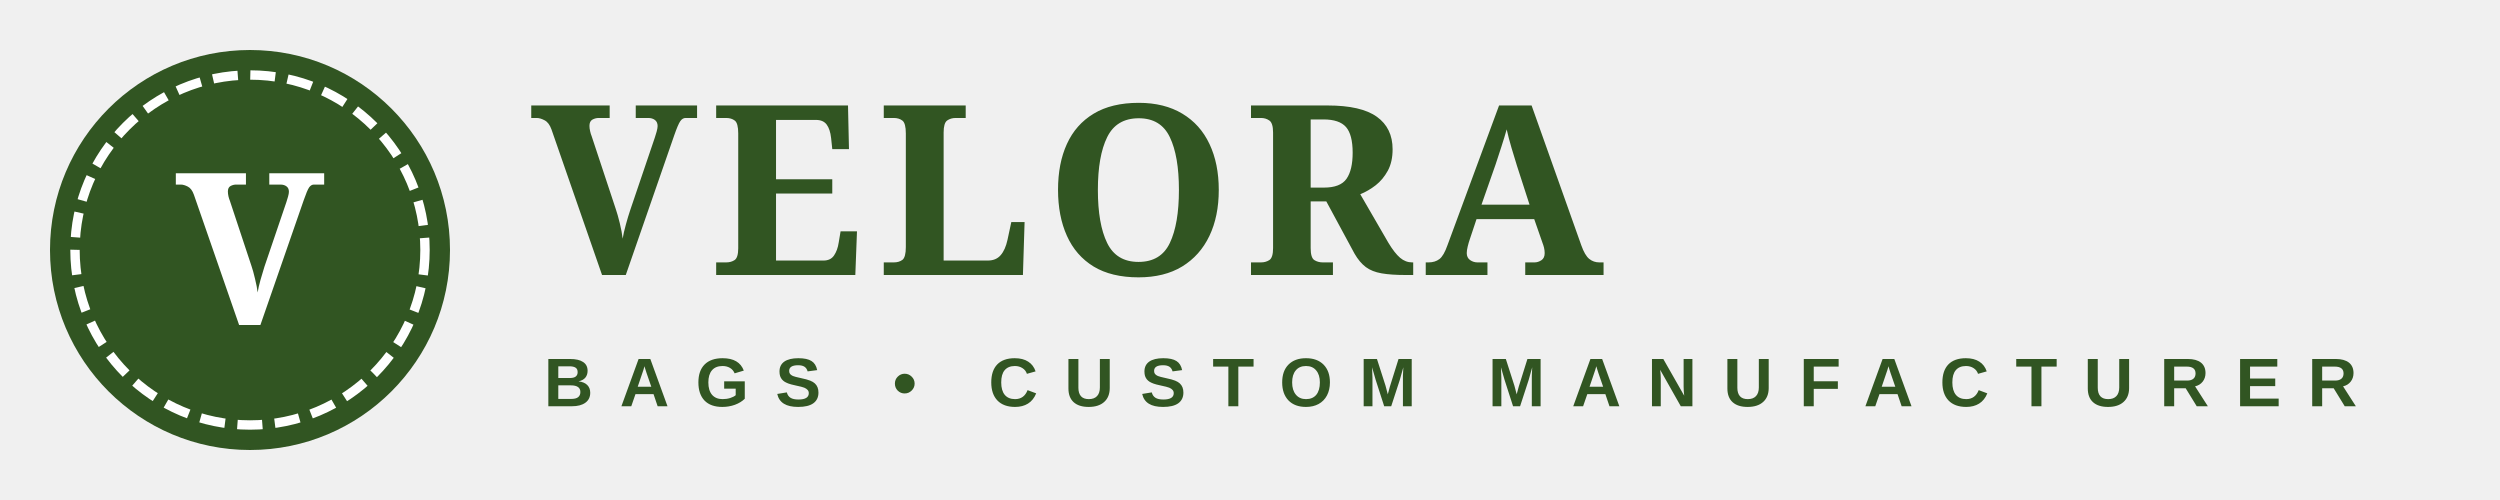
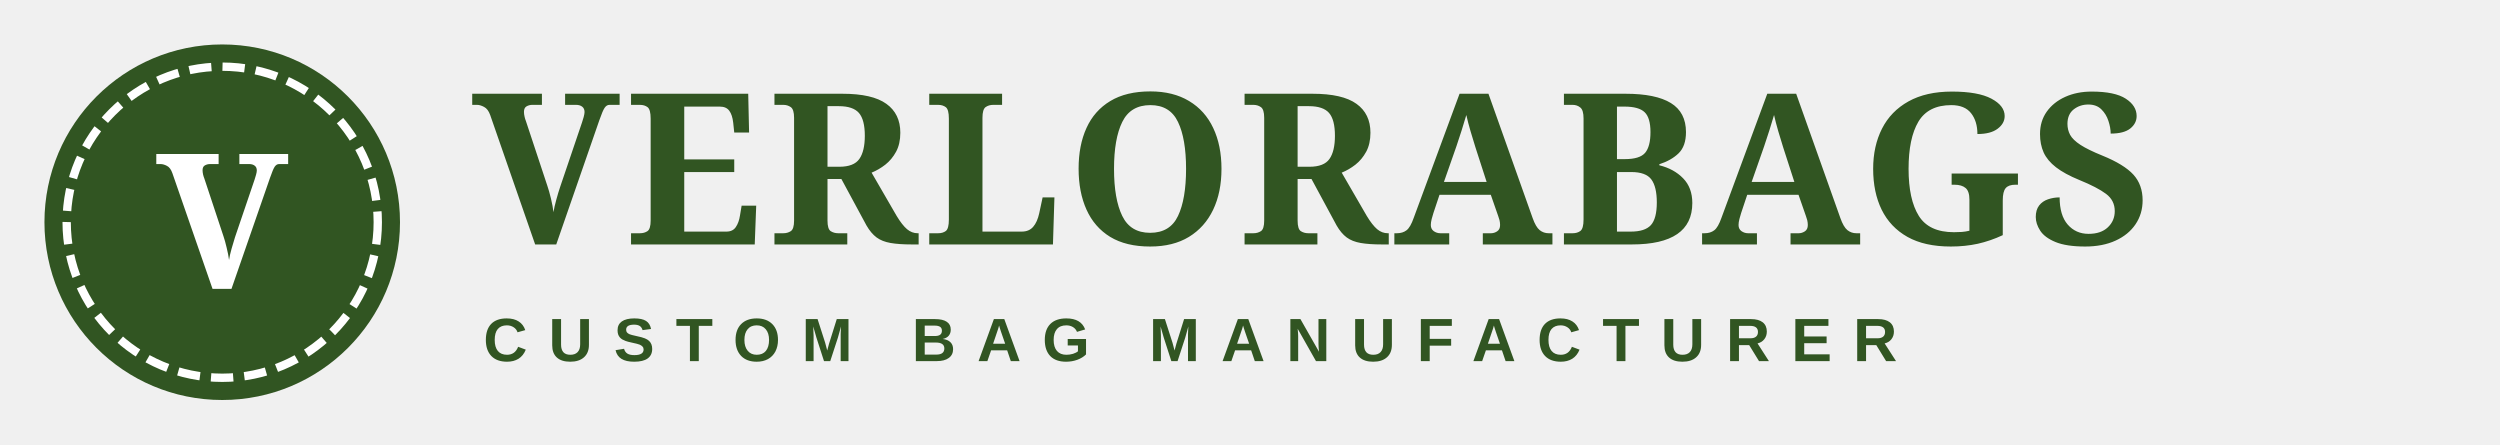
- <svg xmlns="http://www.w3.org/2000/svg" viewBox="0 0 400 80">
+ <svg xmlns="http://www.w3.org/2000/svg" viewBox="0 0 450 80">
  <circle cx="40" cy="40" r="32" fill="#315522" />
  <circle cx="40" cy="40" r="28" fill="none" stroke="#fff" stroke-width="1.5" stroke-dasharray="4 2" />
  <text x="40" y="52" font-family="Georgia, serif" font-size="34" font-weight="bold" fill="#ffffff" text-anchor="middle">V</text>
-   <text x="85" y="44" font-family="Georgia, serif" font-size="38" font-weight="bold" fill="#315522" letter-spacing="2">VELORA</text>
-   <text x="87" y="65" font-family="Arial, sans-serif" font-size="11" font-weight="800" fill="#315522" letter-spacing="4.2">BAGS • CUSTOM MANUFACTURER</text>
+   <text x="85" y="44" font-family="Georgia, serif" font-size="38" font-weight="bold" fill="#315522" letter-spacing="1">VERLORABAGS</text>
+   <text x="87" y="65" font-family="Arial, sans-serif" font-size="11" font-weight="800" fill="#315522" letter-spacing="3.8">CUSTOM BAG MANUFACTURER</text>
</svg>
